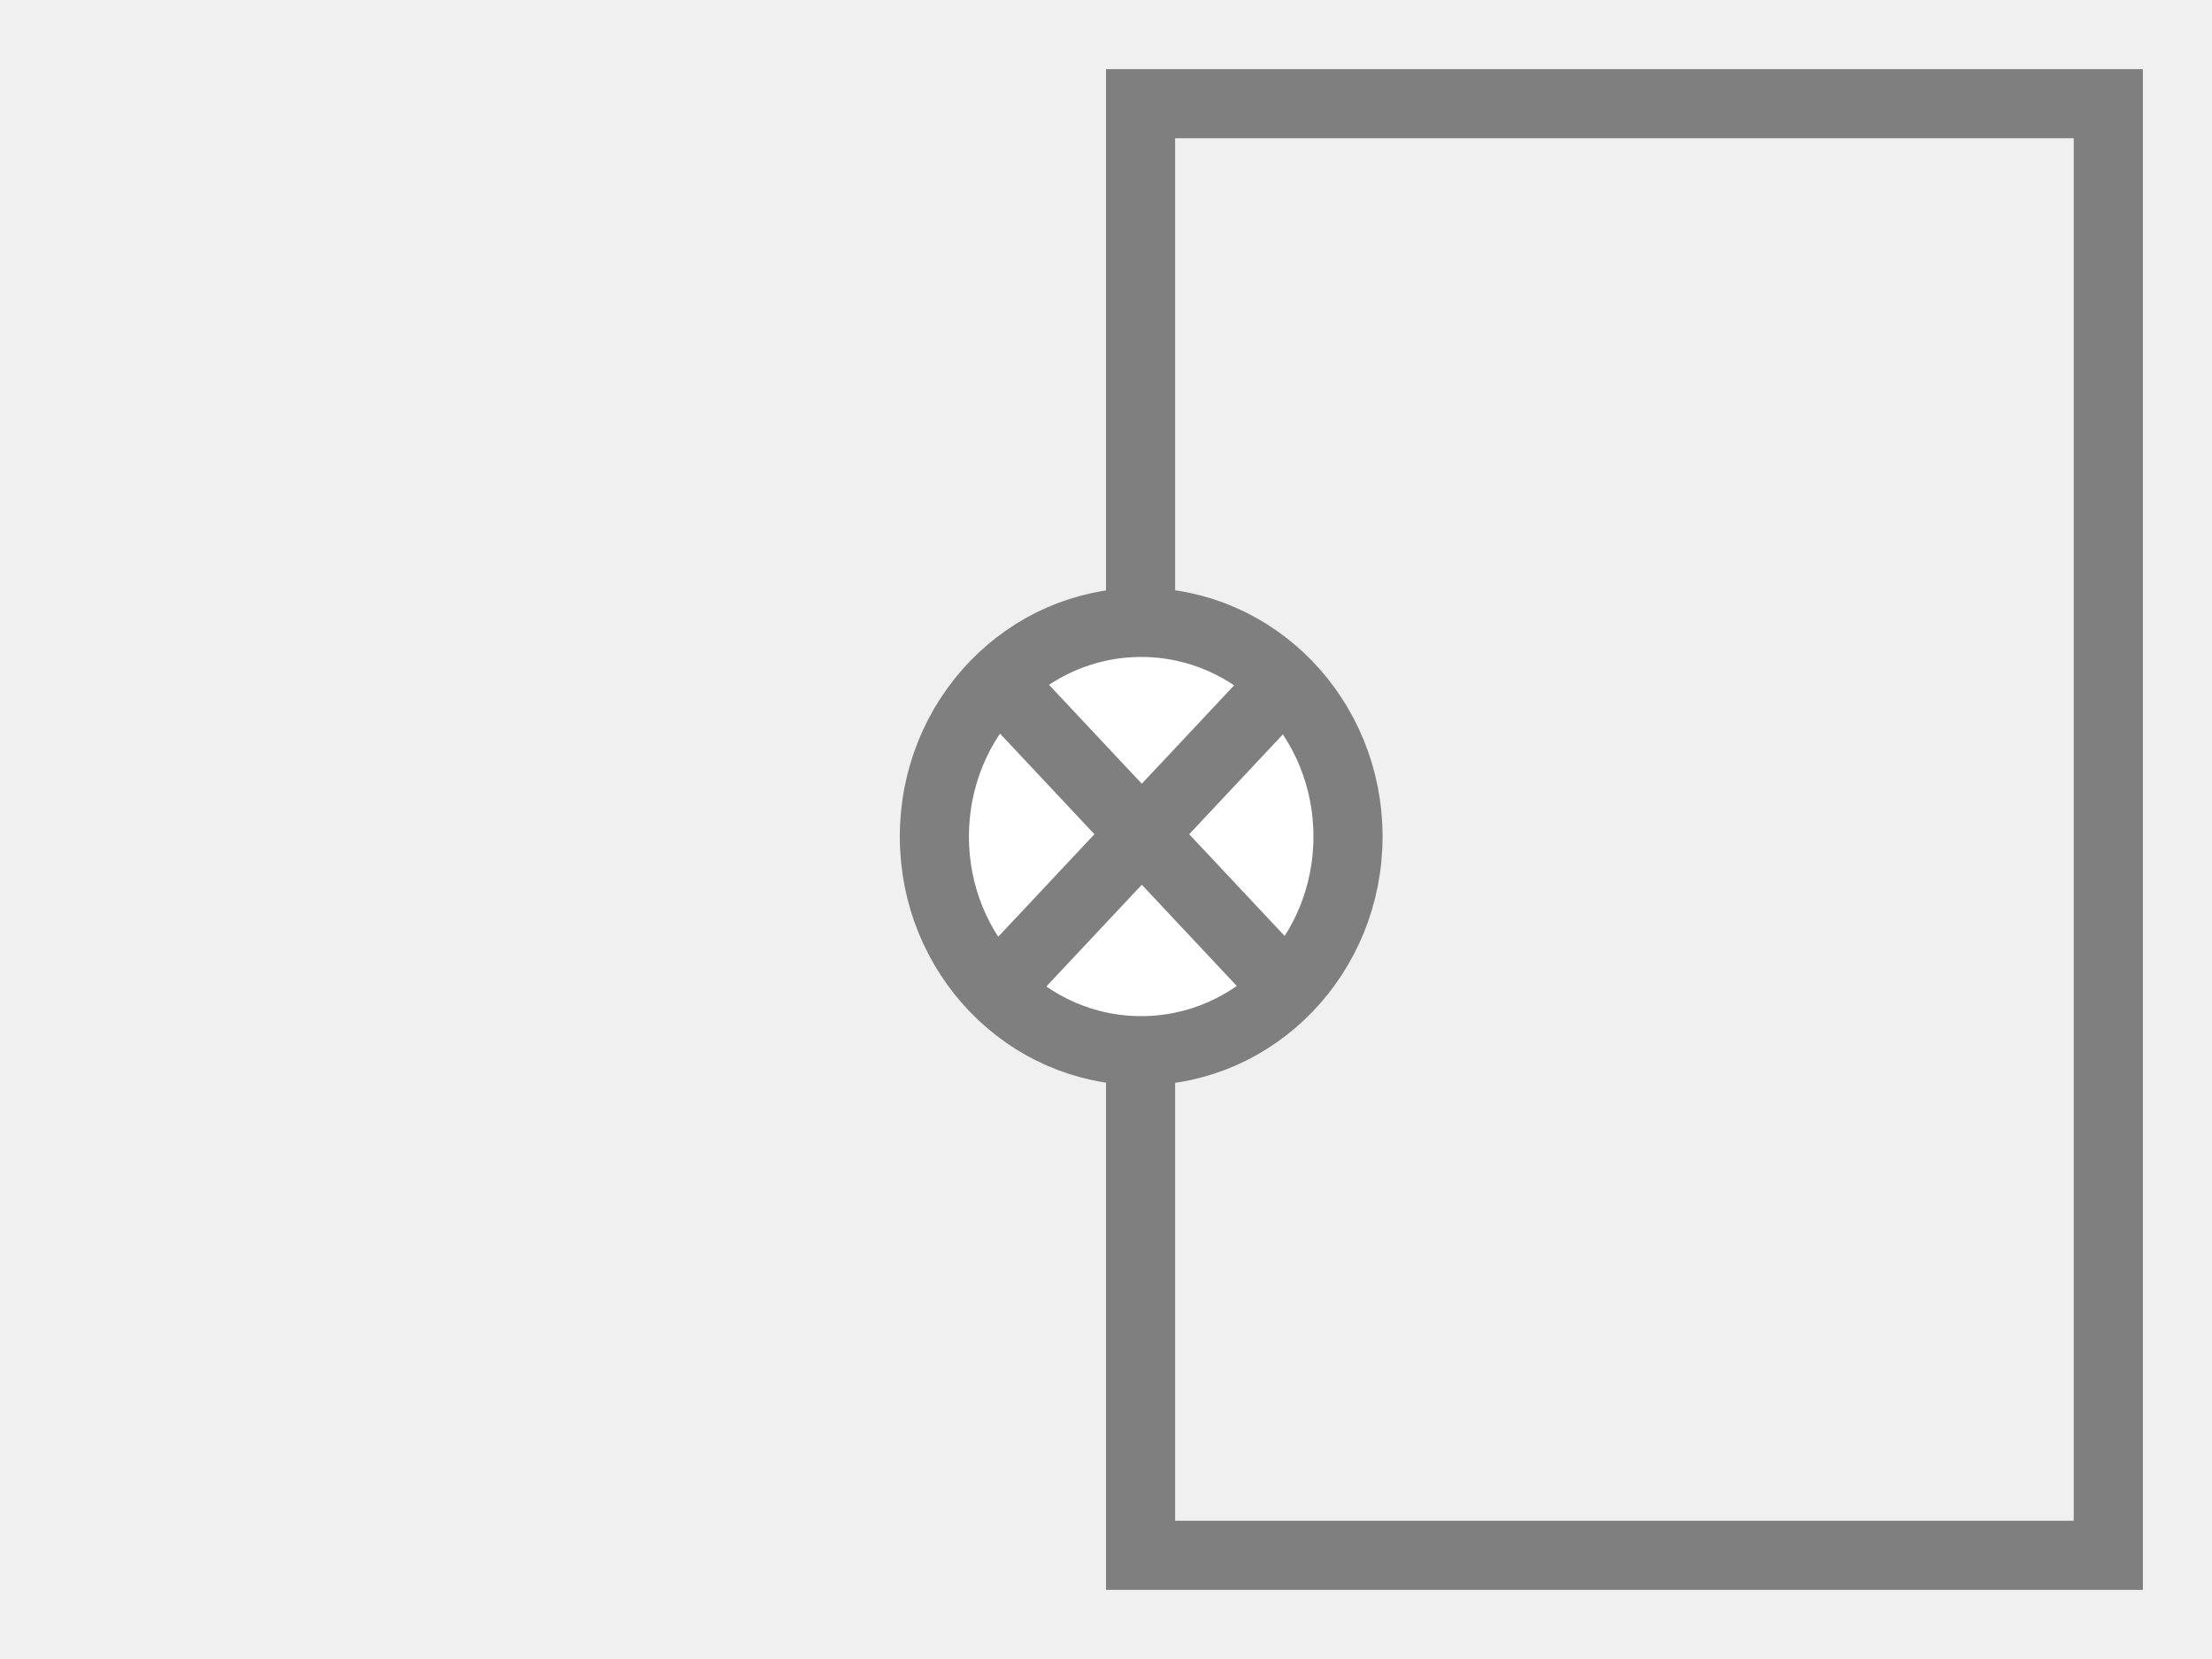
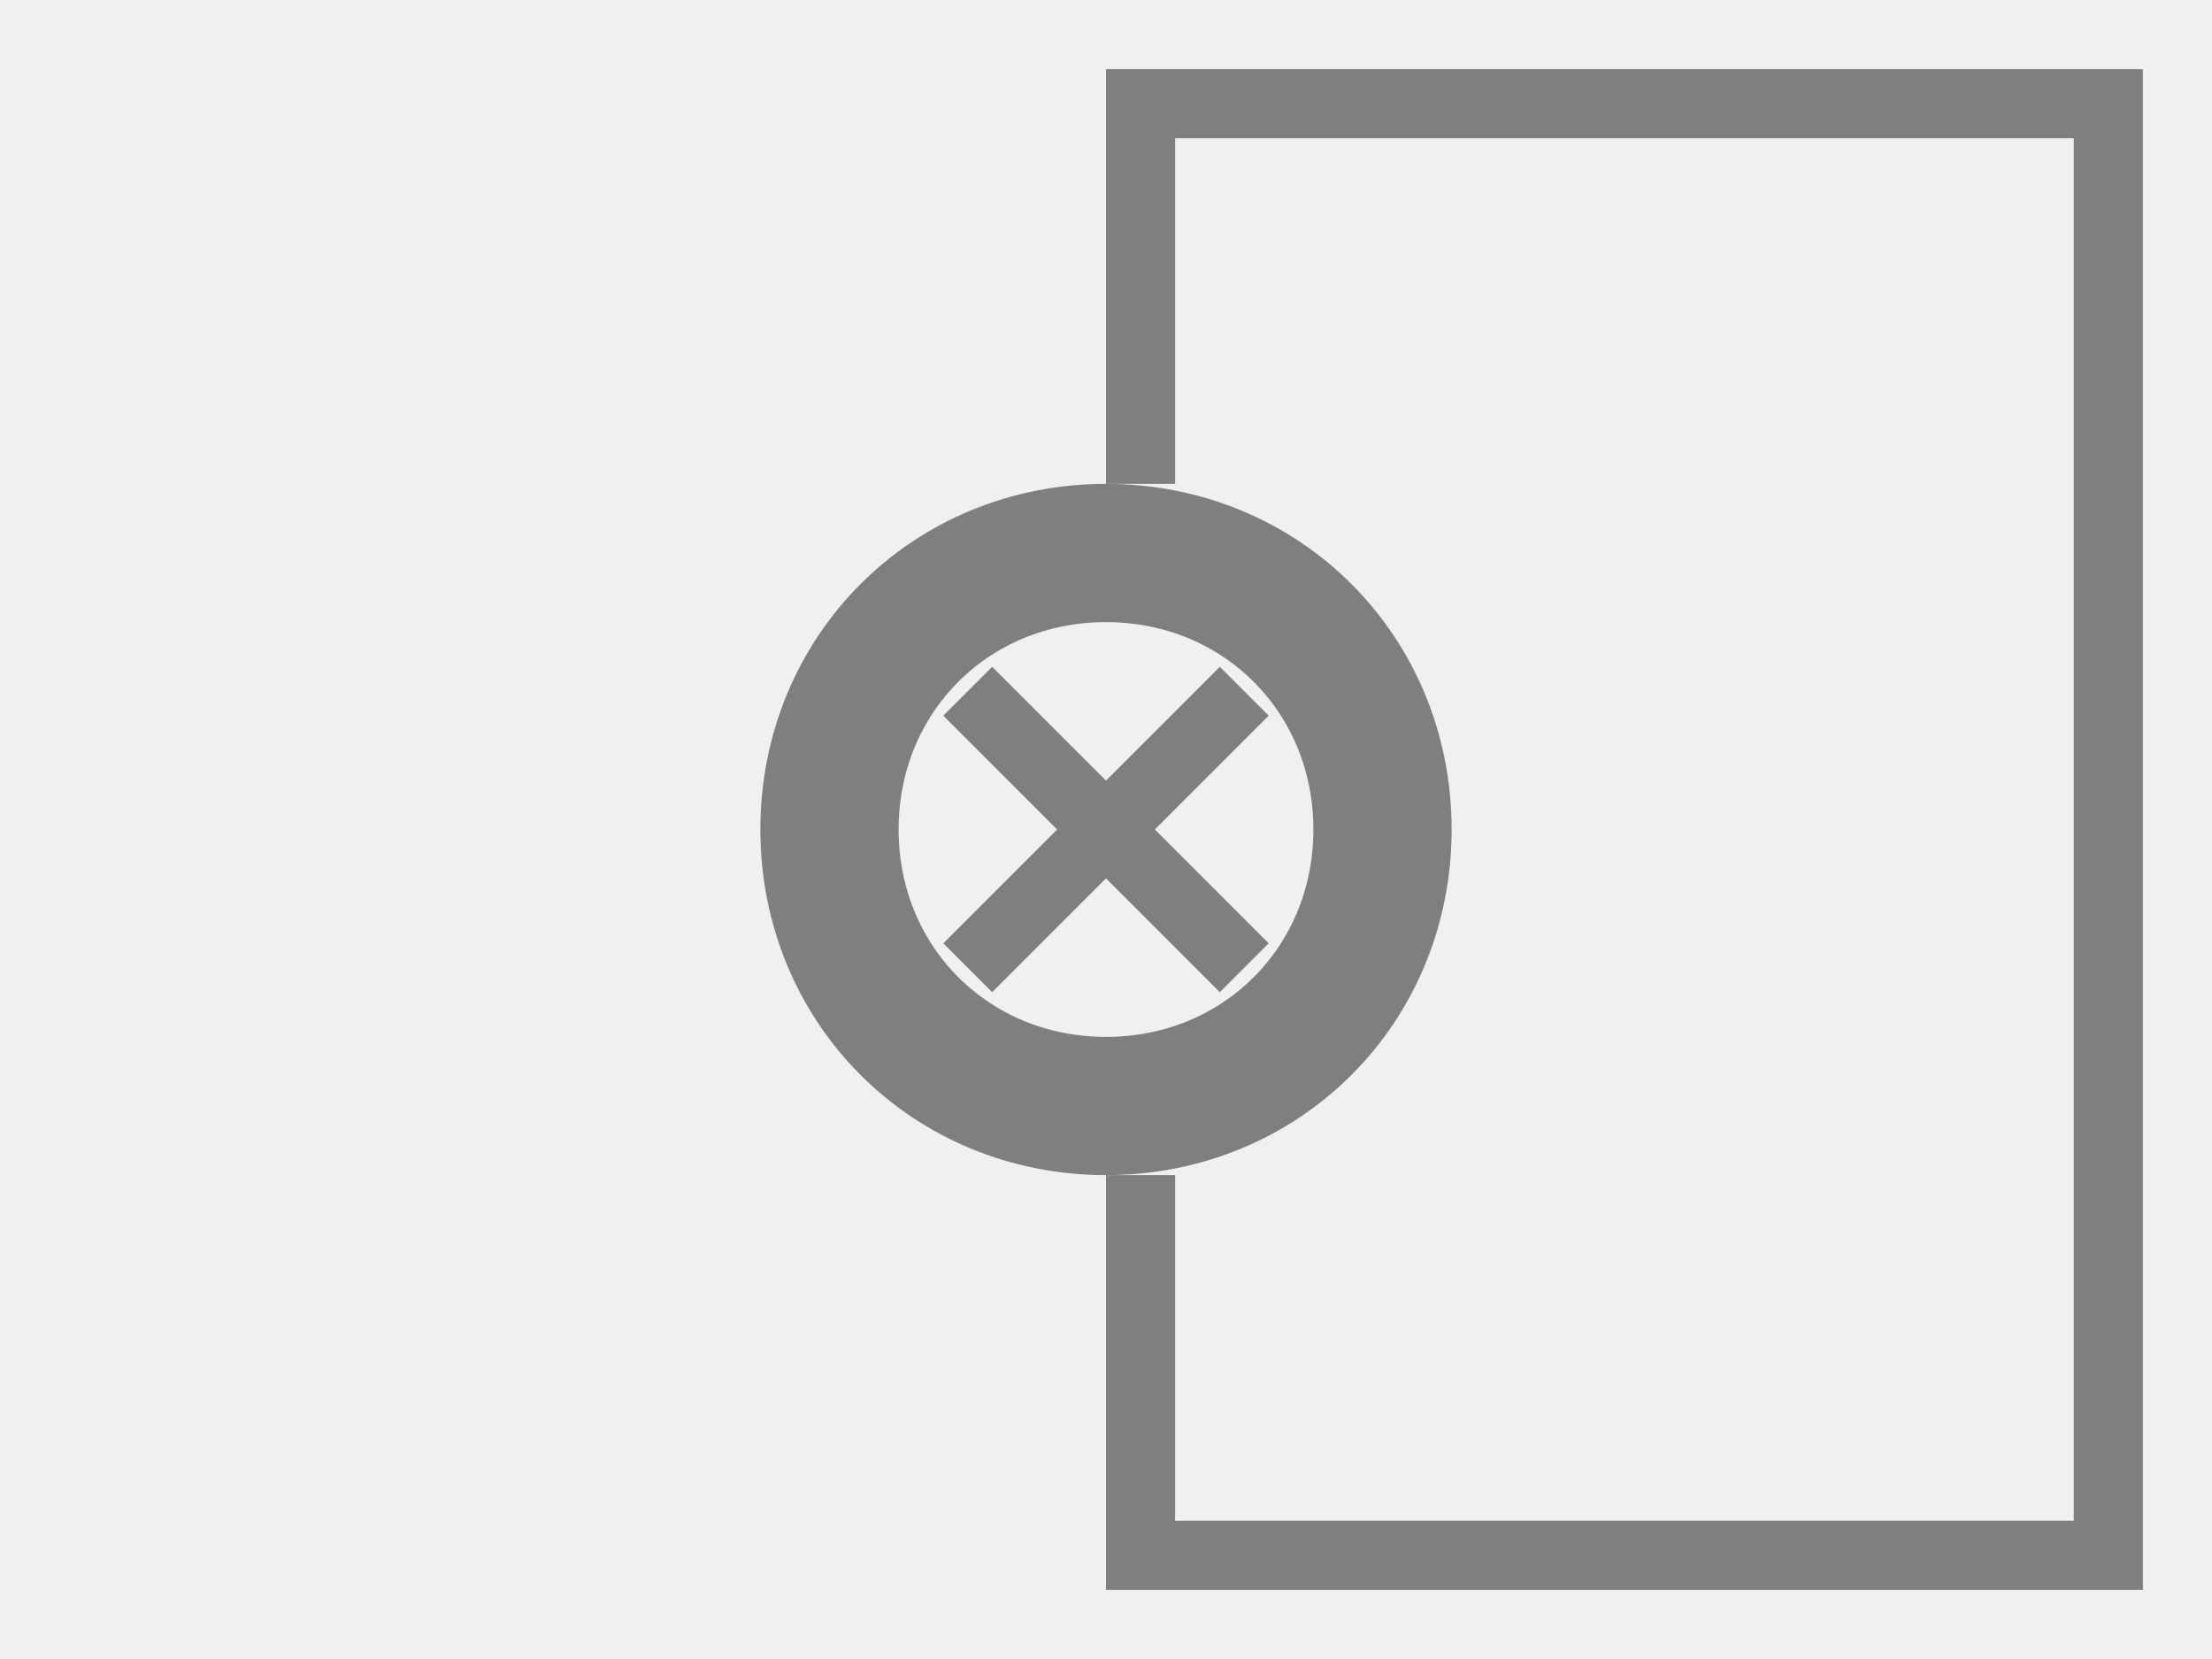
- <svg xmlns="http://www.w3.org/2000/svg" width="32" height="24" id="svg2" version="1.1">
-   <defs id="defs4">
-     </defs>
-   <g id="layer1" transform="translate(0,0)">
-     <rect style="fill:none;stroke:#7f7f7f;stroke-width:1;stroke-miterlimit:4;stroke-dasharray:none;stroke-opacity:1" id="rect4554" width="14" height="21" x="16.5" y="1.5" />
-     <ellipse style="opacity:1;fill:#ffffff;fill-opacity:1;stroke:#7f7f7f;stroke-width:1;stroke-linecap:butt;stroke-linejoin:miter;stroke-miterlimit:4;stroke-dasharray:none;stroke-dashoffset:0;stroke-opacity:1" id="path6423" ry="3.098" rx="2.992" cy="12.102" cx="16.509" />
-     <path style="fill:none;fill-rule:evenodd;stroke:#7f7f7f;stroke-width:1px;stroke-linecap:butt;stroke-linejoin:miter;stroke-opacity:1" d="m 14.549,14.167 c 1.316,-1.402 2.614,-2.786 3.919,-4.177" id="path6425" />
-     <path style="fill:none;fill-rule:evenodd;stroke:#7f7f7f;stroke-width:1px;stroke-linecap:butt;stroke-linejoin:miter;stroke-opacity:1" d="M 18.44,14.117 C 17.124,12.715 15.827,11.331 14.521,9.94" id="path6425-5" />
-   </g>
+ <svg xmlns="http://www.w3.org/2000/svg" width="100%" height="100%" viewBox="0 0 32 24" preserveAspectRatio="xMidYMid meet" version="1.1">
+   <path stroke="#7f7f7f" stroke-width="1" fill="none" d="M 16.5,7 L 16.5,1.5 L 30.5,1.5 L 30.5,22.5 L 16.5,22.5 L 16.5,17 " />
+   <path stroke="#7f7f7f" stroke-width="2" fill="none" d="M 12,12 C 12,9.75 13.75,8 16,8 S 20,9.75 20,12 S 18.25,16 16,16 S 12,14.25 12,12 " />
+   <path stroke="#7f7f7f" stroke-width="1" fill="none" d="M 14,10 L 18,14 M 18,10 L 14,14 " />
</svg>
